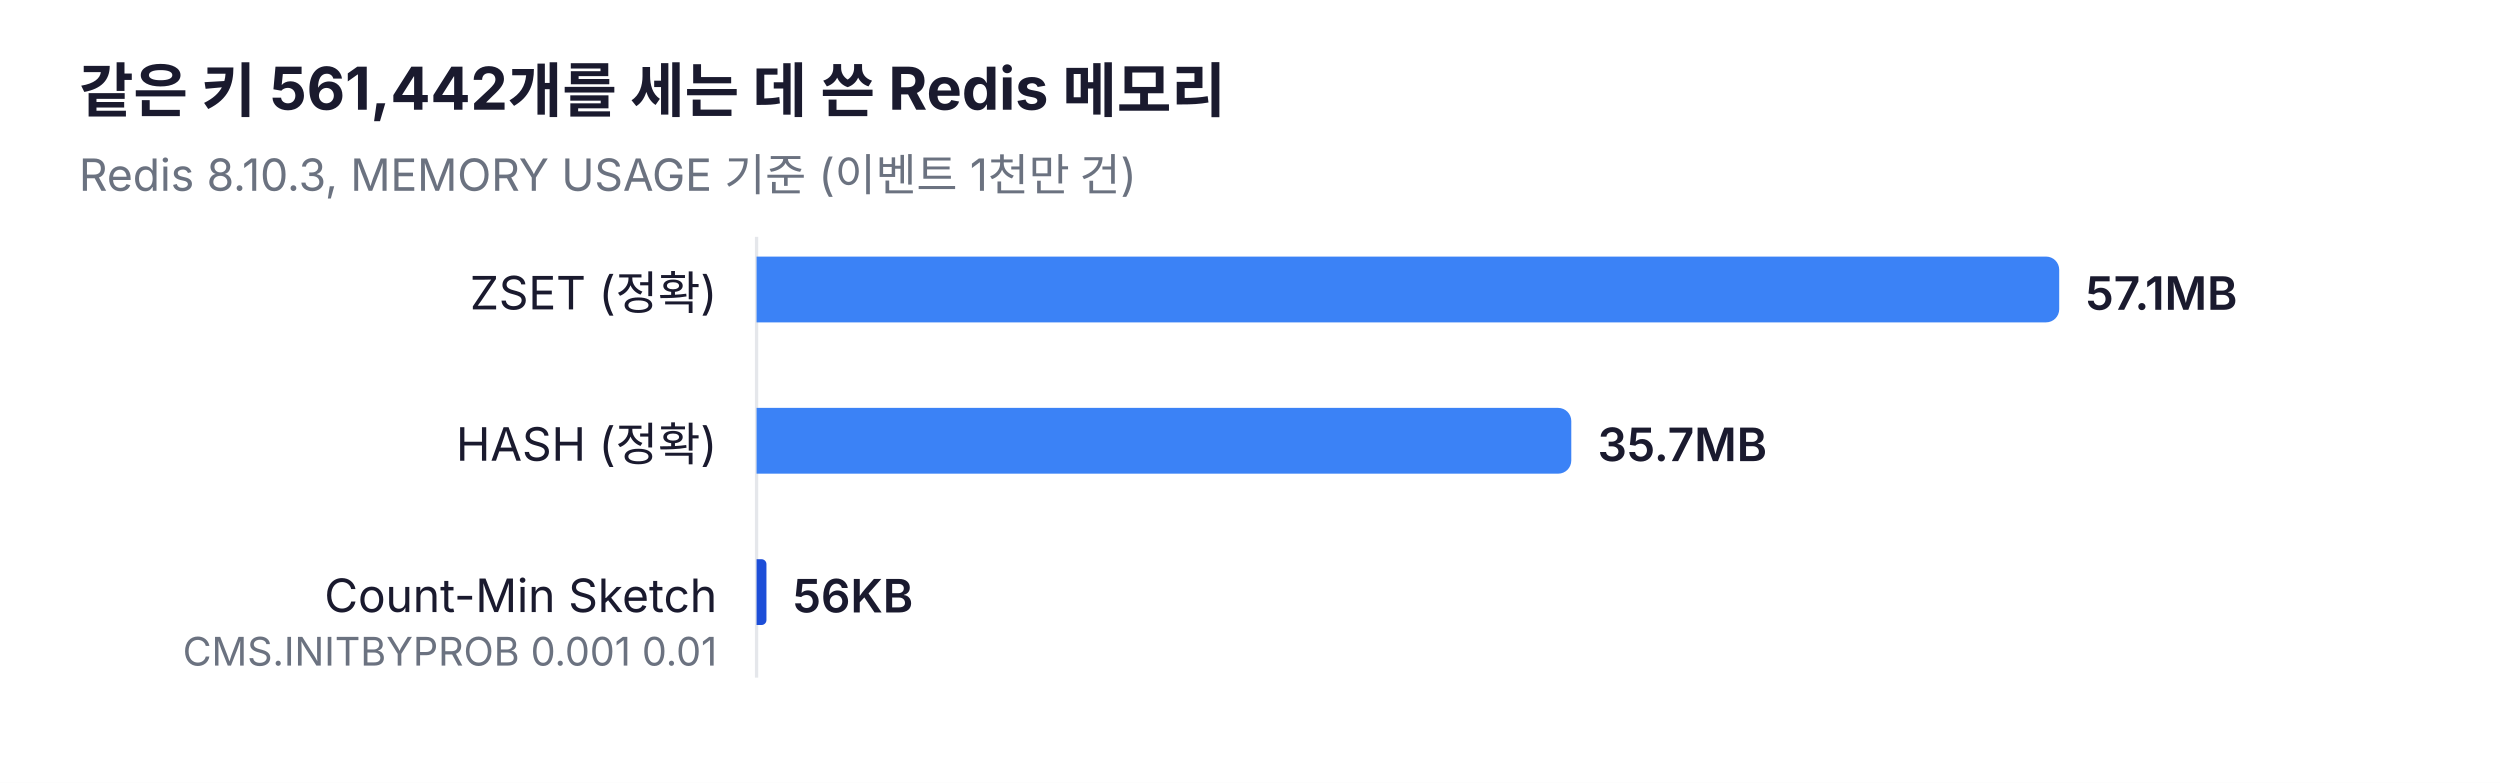
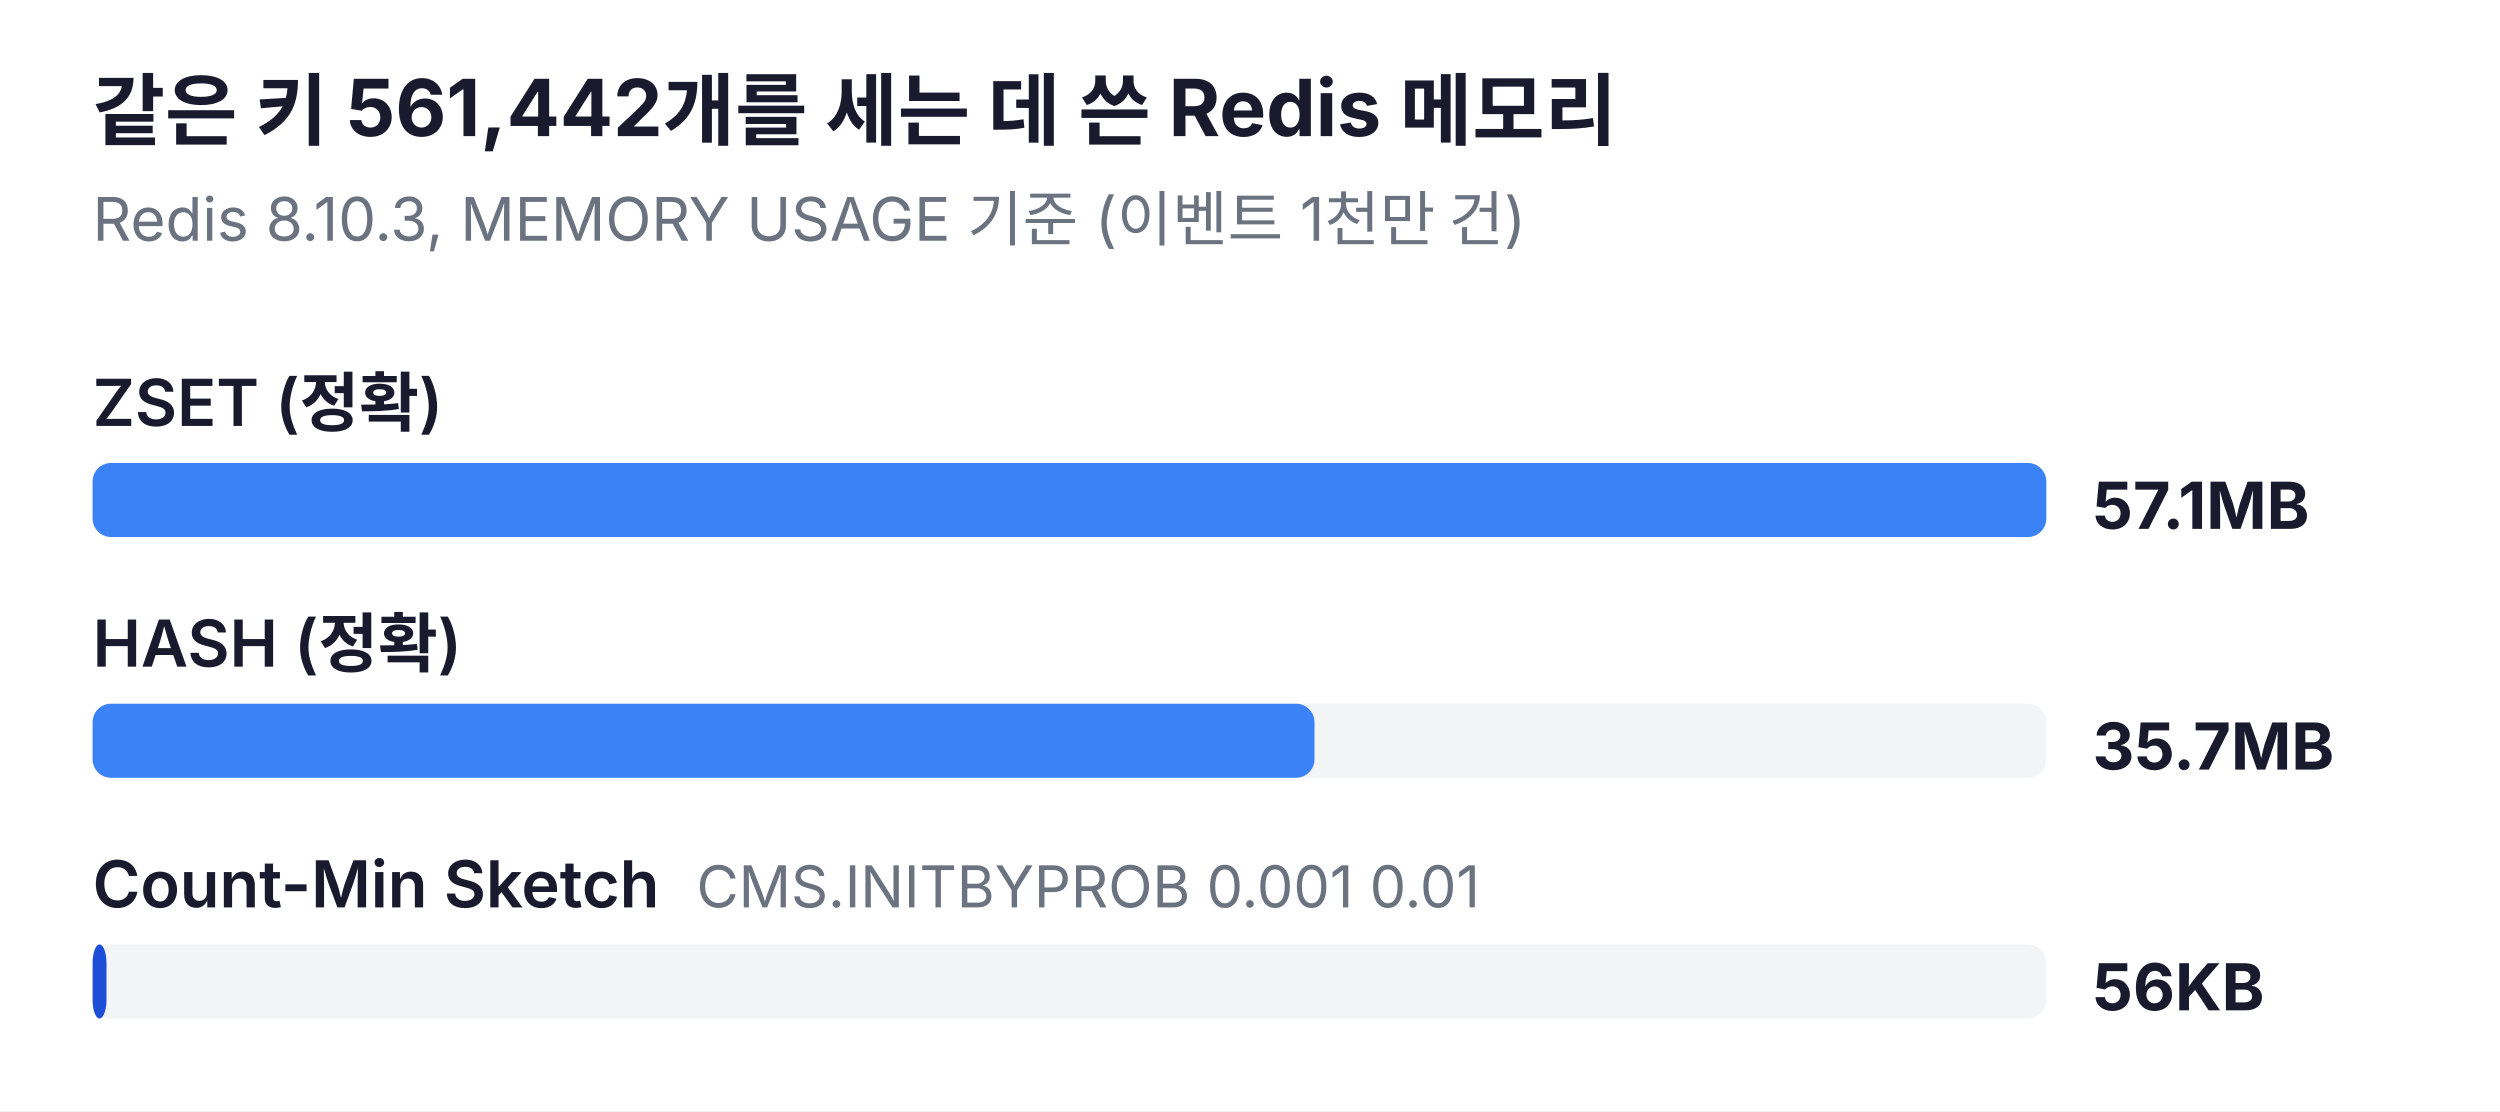
- <svg xmlns="http://www.w3.org/2000/svg" viewBox="0 0 760 238" width="760" height="238" font-family="-apple-system, BlinkMacSystemFont, 'Apple SD Gothic Neo', 'Noto Sans KR', 'Segoe UI', sans-serif" role="img" aria-label="같은 키 561,442개를 세는 데 쓴 Redis 메모리">
-   <rect width="760" height="238" fill="#ffffff" />
-   <text x="24" y="34" font-size="18" font-weight="700" fill="#1a1a2e">같은 키 561,442개를 세는 데 쓴 Redis 메모리</text>
-   <text x="24" y="58" font-size="13.5" fill="#6b7280">Redis 8.10.3, MEMORY USAGE 기준 (이벤트 1천만 건)</text>
-   <line x1="230" y1="72" x2="230" y2="206" stroke="#e5e7eb" stroke-width="1" />
+ <svg xmlns="http://www.w3.org/2000/svg" viewBox="0 0 540 240" width="540" height="240" font-family="-apple-system, BlinkMacSystemFont, 'Apple SD Gothic Neo', 'Noto Sans KR', 'Segoe UI', sans-serif" role="img" aria-label="같은 키 561,442개를 세는 데 쓴 Redis 메모리">
+   <rect width="540" height="240" fill="#ffffff" />
+   <text x="20" y="30" font-size="17" font-weight="700" fill="#1a1a2e">같은 키 561,442개를 세는 데 쓴 Redis 메모리</text>
+   <text x="20" y="52" font-size="13" fill="#6b7280">Redis 8.10.3, MEMORY USAGE 기준 (이벤트 1천만 건)</text>
  <g>
-     <text x="218" y="89" font-size="14" fill="#1a1a2e" text-anchor="end" dominant-baseline="middle">ZSET (정확)</text>
-     <path d="M230 78 h392 a4 4 0 0 1 4 4 v12 a4 4 0 0 1 -4 4 h-392 z" fill="#3b82f6" />
-     <text x="634" y="89" font-size="14" font-weight="600" fill="#1a1a2e" dominant-baseline="middle">57.1MB</text>
+     <text x="20" y="92" font-size="14" fill="#1a1a2e" font-weight="600">ZSET (정확)</text>
+     <rect x="20" y="100" width="422" height="16" rx="4" fill="#f3f4f6" />
+     <rect x="20" y="100" width="422" height="16" rx="4" fill="#3b82f6" />
+     <text x="452" y="109" font-size="14" font-weight="700" fill="#1a1a2e" dominant-baseline="middle">57.1MB</text>
  </g>
  <g>
-     <text x="218" y="135" font-size="14" fill="#1a1a2e" text-anchor="end" dominant-baseline="middle">HASH (정확)</text>
-     <path d="M230 124 h243.671 a4 4 0 0 1 4 4 v12 a4 4 0 0 1 -4 4 h-243.671 z" fill="#3b82f6" />
-     <text x="485.671" y="135" font-size="14" font-weight="600" fill="#1a1a2e" dominant-baseline="middle">35.7MB</text>
+     <text x="20" y="144" font-size="14" fill="#1a1a2e" font-weight="600">HASH (정확)</text>
+     <rect x="20" y="152" width="422" height="16" rx="4" fill="#f3f4f6" />
+     <rect x="20" y="152" width="263.932" height="16" rx="4" fill="#3b82f6" />
+     <text x="452" y="161" font-size="14" font-weight="700" fill="#1a1a2e" dominant-baseline="middle">35.7MB</text>
  </g>
  <g>
-     <text x="218" y="181" font-size="14" fill="#1a1a2e" text-anchor="end" dominant-baseline="middle">Count-Min Sketch</text>
-     <text x="218" y="198" font-size="12" fill="#6b7280" text-anchor="end" dominant-baseline="middle">CMS.INITBYPROB 0.001 0.01</text>
-     <path d="M230 170 h1.5 a1.5 1.5 0 0 1 1.5 1.5 v17 a1.5 1.5 0 0 1 -1.5 1.5 h-1.5 z" fill="#1d4ed8" />
-     <text x="241" y="181" font-size="14" font-weight="600" fill="#1a1a2e" dominant-baseline="middle">56KB</text>
+     <text x="20" y="196" font-size="14" fill="#1a1a2e" font-weight="600">Count-Min Sketch<tspan font-size="12.5" font-weight="400" fill="#6b7280" dx="8">CMS.INITBYPROB 0.001 0.01</tspan>
+     </text>
+     <rect x="20" y="204" width="422" height="16" rx="4" fill="#f3f4f6" />
+     <rect x="20" y="204" width="3" height="16" rx="4" fill="#1d4ed8" />
+     <text x="452" y="213" font-size="14" font-weight="700" fill="#1a1a2e" dominant-baseline="middle">56KB</text>
  </g>
</svg>
